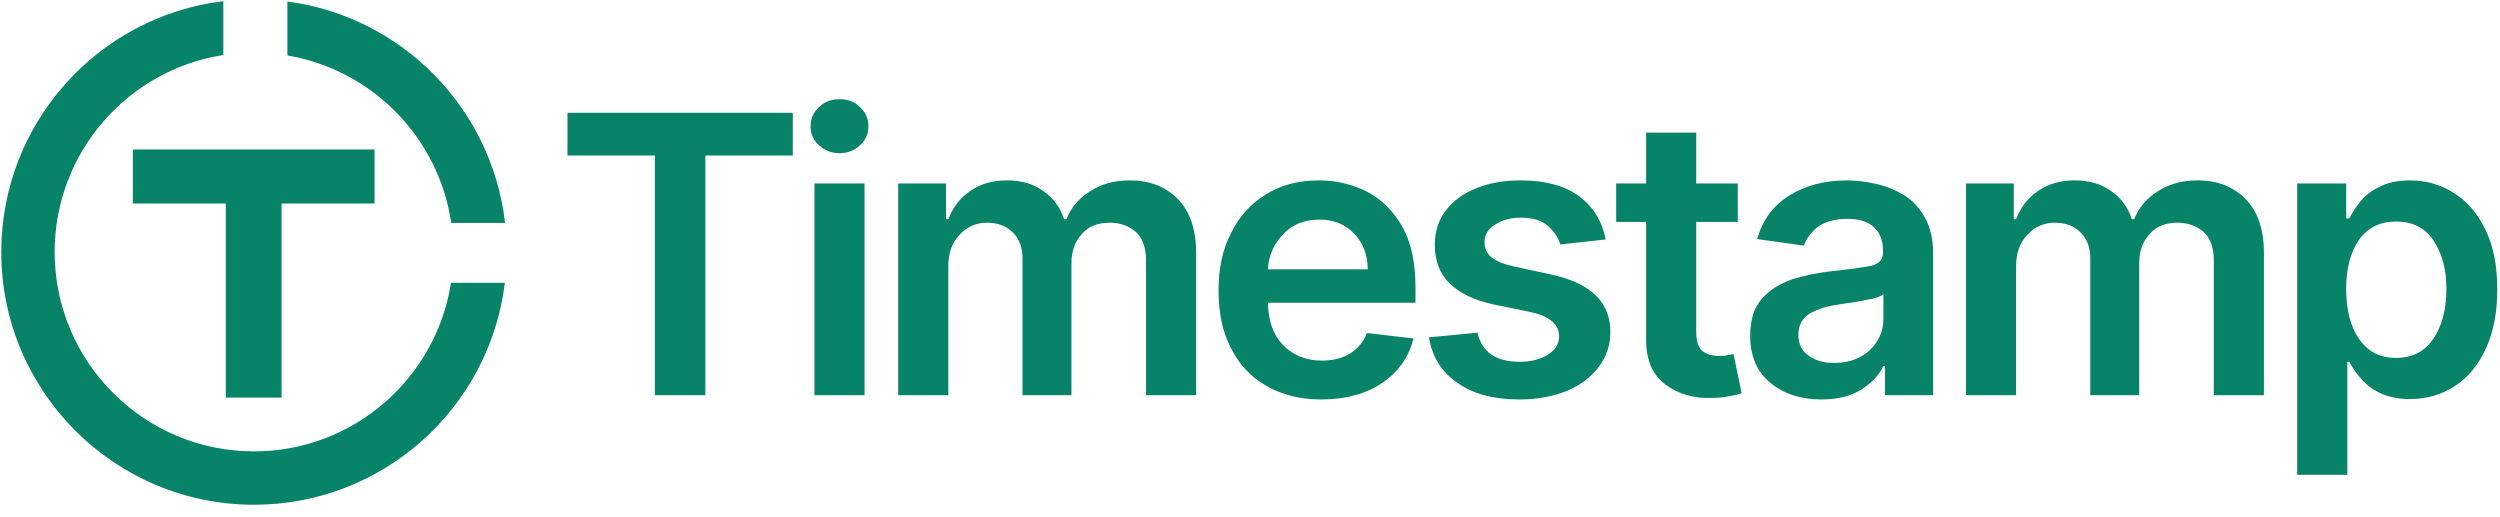
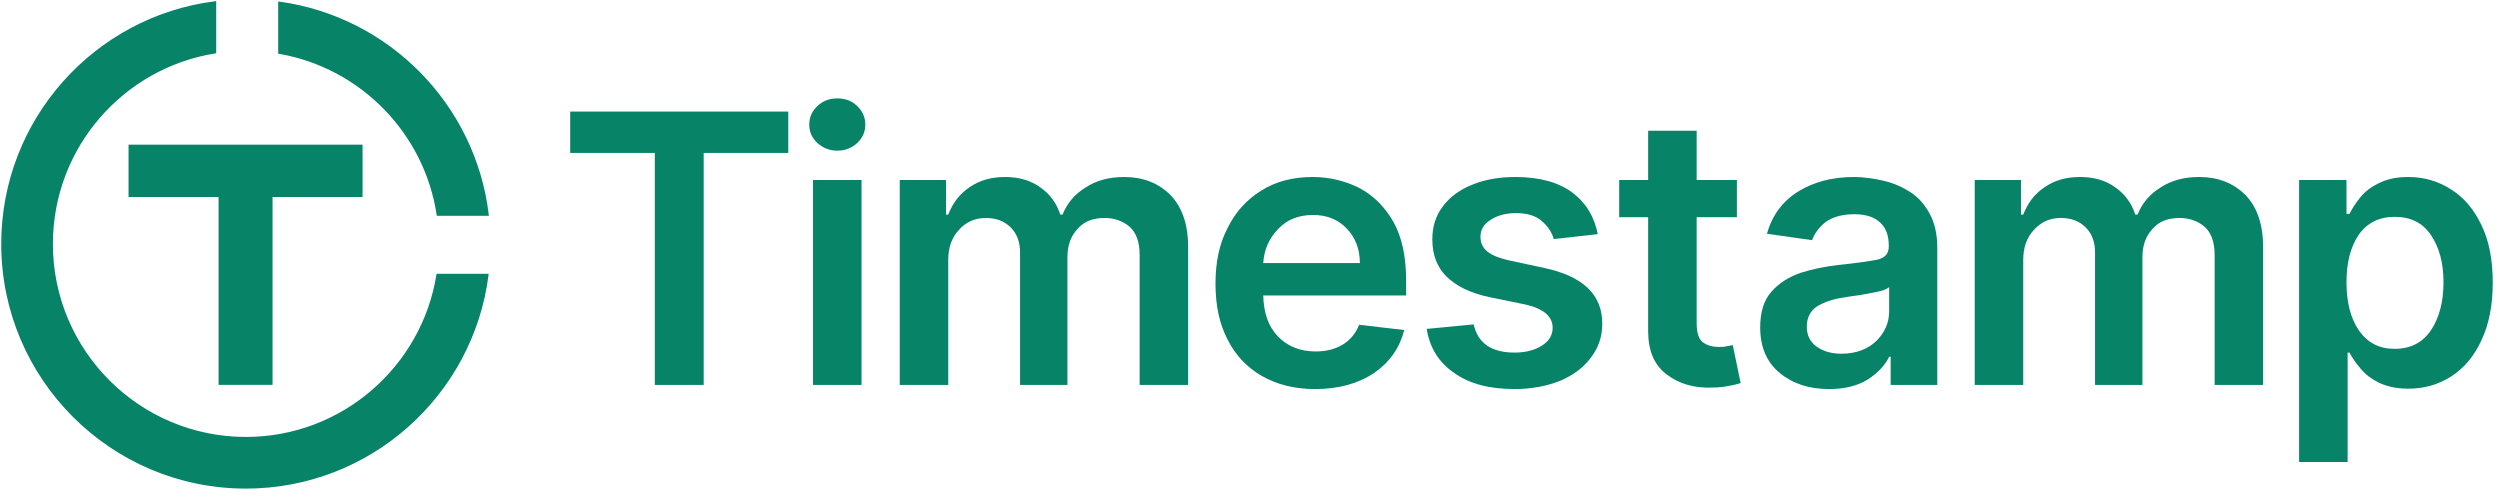
- <svg xmlns="http://www.w3.org/2000/svg" width="100%" height="100%" viewBox="0 0 121 25" version="1.1" xml:space="preserve" style="fill-rule:evenodd;clip-rule:evenodd;stroke-linecap:square;stroke-miterlimit:2;">
-   <g transform="matrix(1,0,0,1,-547.122,-20.4171)">
-     <g transform="matrix(1,0,0,1,-1.13687e-13,0.0106698)">
-       <g transform="matrix(0.807446,0,0,0.807446,276.76,-312.186)">
-         <g transform="matrix(23.2833,0,0,23.2833,367.921,435.595)">
-           <path d="M0.04,-0.617L0.04,-0.727L0.62,-0.727L0.62,-0.617L0.395,-0.617L0.395,0L0.265,0L0.265,-0.617L0.04,-0.617Z" style="fill:rgb(7,131,104);fill-rule:nonzero;" />
-         </g>
-         <g transform="matrix(23.2833,0,0,23.2833,382.119,435.595)">
-           <path d="M0.066,0L0.066,-0.545L0.195,-0.545L0.195,0L0.066,0ZM0.131,-0.623C0.11,-0.623 0.093,-0.63 0.078,-0.643C0.063,-0.657 0.056,-0.673 0.056,-0.692C0.056,-0.712 0.063,-0.728 0.078,-0.742C0.093,-0.756 0.11,-0.762 0.131,-0.762C0.151,-0.762 0.169,-0.756 0.183,-0.742C0.198,-0.728 0.205,-0.712 0.205,-0.692C0.205,-0.673 0.198,-0.657 0.183,-0.643C0.169,-0.63 0.151,-0.623 0.131,-0.623Z" style="fill:rgb(7,131,104);fill-rule:nonzero;" />
-         </g>
-         <g transform="matrix(23.2833,0,0,23.2833,387.14,435.595)">
-           <path d="M0.066,0L0.066,-0.545L0.189,-0.545L0.189,-0.453L0.195,-0.453C0.207,-0.484 0.225,-0.508 0.252,-0.526C0.278,-0.544 0.309,-0.553 0.346,-0.553C0.383,-0.553 0.414,-0.544 0.439,-0.526C0.465,-0.508 0.483,-0.484 0.493,-0.453L0.499,-0.453C0.511,-0.483 0.531,-0.507 0.56,-0.525C0.589,-0.544 0.623,-0.553 0.663,-0.553C0.713,-0.553 0.754,-0.537 0.786,-0.505C0.817,-0.473 0.833,-0.427 0.833,-0.366L0.833,0L0.704,0L0.704,-0.346C0.704,-0.38 0.695,-0.405 0.677,-0.421C0.659,-0.436 0.637,-0.444 0.611,-0.444C0.58,-0.444 0.556,-0.435 0.539,-0.415C0.521,-0.396 0.512,-0.371 0.512,-0.34L0.512,0L0.386,0L0.386,-0.352C0.386,-0.38 0.378,-0.402 0.361,-0.419C0.344,-0.436 0.322,-0.444 0.295,-0.444C0.267,-0.444 0.243,-0.434 0.224,-0.413C0.204,-0.392 0.195,-0.365 0.195,-0.332L0.195,0L0.066,0Z" style="fill:rgb(7,131,104);fill-rule:nonzero;" />
-         </g>
-         <g transform="matrix(23.2833,0,0,23.2833,406.878,435.595)">
-           <path d="M0.308,0.011C0.253,0.011 0.206,-0.001 0.166,-0.024C0.126,-0.047 0.096,-0.079 0.075,-0.121C0.053,-0.163 0.043,-0.212 0.043,-0.27C0.043,-0.326 0.053,-0.375 0.075,-0.417C0.096,-0.46 0.126,-0.493 0.165,-0.517C0.203,-0.541 0.249,-0.553 0.301,-0.553C0.346,-0.553 0.387,-0.543 0.425,-0.524C0.463,-0.504 0.493,-0.474 0.516,-0.434C0.539,-0.393 0.55,-0.341 0.55,-0.277L0.55,-0.238L0.17,-0.238C0.171,-0.191 0.184,-0.155 0.209,-0.129C0.234,-0.103 0.268,-0.089 0.309,-0.089C0.337,-0.089 0.361,-0.095 0.381,-0.107C0.401,-0.119 0.416,-0.137 0.425,-0.16L0.545,-0.146C0.533,-0.099 0.507,-0.061 0.465,-0.032C0.424,-0.004 0.371,0.011 0.308,0.011ZM0.17,-0.324L0.427,-0.324C0.427,-0.361 0.415,-0.392 0.392,-0.416C0.369,-0.44 0.339,-0.452 0.303,-0.452C0.264,-0.452 0.233,-0.44 0.209,-0.414C0.185,-0.389 0.172,-0.359 0.17,-0.324Z" style="fill:rgb(7,131,104);fill-rule:nonzero;" />
-         </g>
-         <g transform="matrix(23.2833,0,0,23.2833,419.514,435.595)">
-           <path d="M0.497,-0.401L0.38,-0.388C0.375,-0.406 0.364,-0.422 0.348,-0.436C0.332,-0.45 0.309,-0.457 0.279,-0.457C0.253,-0.457 0.23,-0.451 0.212,-0.439C0.194,-0.428 0.185,-0.413 0.185,-0.394C0.185,-0.378 0.191,-0.365 0.203,-0.355C0.215,-0.345 0.235,-0.337 0.262,-0.331L0.355,-0.311C0.458,-0.289 0.509,-0.24 0.509,-0.163C0.509,-0.129 0.499,-0.099 0.479,-0.073C0.459,-0.046 0.432,-0.026 0.397,-0.011C0.362,0.003 0.321,0.011 0.276,0.011C0.209,0.011 0.155,-0.003 0.115,-0.032C0.074,-0.06 0.05,-0.099 0.042,-0.149L0.167,-0.161C0.178,-0.111 0.214,-0.086 0.276,-0.086C0.306,-0.086 0.331,-0.093 0.349,-0.105C0.368,-0.117 0.377,-0.133 0.377,-0.152C0.377,-0.182 0.353,-0.203 0.304,-0.214L0.211,-0.233C0.158,-0.244 0.12,-0.263 0.094,-0.289C0.069,-0.314 0.057,-0.347 0.057,-0.387C0.057,-0.421 0.066,-0.45 0.085,-0.475C0.103,-0.499 0.129,-0.519 0.162,-0.532C0.195,-0.546 0.234,-0.553 0.278,-0.553C0.342,-0.553 0.392,-0.539 0.429,-0.512C0.466,-0.484 0.488,-0.447 0.497,-0.401Z" style="fill:rgb(7,131,104);fill-rule:nonzero;" />
-         </g>
-         <g transform="matrix(23.2833,0,0,23.2833,431.132,435.595)">
-           <path d="M0.338,-0.545L0.338,-0.446L0.231,-0.446L0.231,-0.164C0.231,-0.138 0.237,-0.121 0.248,-0.113C0.259,-0.105 0.273,-0.101 0.289,-0.101C0.297,-0.101 0.305,-0.101 0.311,-0.103C0.318,-0.104 0.323,-0.105 0.327,-0.106L0.348,-0.005C0.342,-0.003 0.332,0 0.319,0.002C0.306,0.005 0.291,0.007 0.273,0.007C0.224,0.009 0.184,-0.003 0.151,-0.028C0.118,-0.053 0.102,-0.091 0.102,-0.143L0.102,-0.446L0.025,-0.446L0.025,-0.545L0.102,-0.545L0.102,-0.676L0.231,-0.676L0.231,-0.545L0.338,-0.545Z" style="fill:rgb(7,131,104);fill-rule:nonzero;" />
-         </g>
-         <g transform="matrix(23.2833,0,0,23.2833,438.815,435.595)">
-           <path d="M0.223,0.011C0.171,0.011 0.127,-0.003 0.093,-0.031C0.058,-0.059 0.04,-0.1 0.04,-0.153C0.04,-0.194 0.05,-0.226 0.07,-0.248C0.09,-0.271 0.116,-0.287 0.147,-0.298C0.179,-0.308 0.212,-0.315 0.248,-0.319C0.296,-0.324 0.33,-0.329 0.351,-0.333C0.372,-0.338 0.382,-0.349 0.382,-0.368L0.382,-0.37C0.382,-0.397 0.375,-0.417 0.359,-0.432C0.343,-0.447 0.32,-0.454 0.29,-0.454C0.259,-0.454 0.234,-0.447 0.215,-0.434C0.197,-0.42 0.185,-0.404 0.178,-0.385L0.058,-0.402C0.072,-0.452 0.1,-0.489 0.142,-0.515C0.183,-0.54 0.232,-0.553 0.289,-0.553C0.315,-0.553 0.342,-0.549 0.368,-0.543C0.394,-0.537 0.417,-0.527 0.439,-0.513C0.461,-0.499 0.478,-0.479 0.491,-0.455C0.504,-0.431 0.511,-0.401 0.511,-0.365L0.511,0L0.387,0L0.387,-0.075L0.383,-0.075C0.372,-0.052 0.353,-0.032 0.327,-0.015C0.3,0.002 0.266,0.011 0.223,0.011ZM0.256,-0.083C0.295,-0.083 0.326,-0.095 0.349,-0.117C0.371,-0.139 0.383,-0.165 0.383,-0.196L0.383,-0.26C0.377,-0.255 0.367,-0.251 0.353,-0.248C0.338,-0.245 0.323,-0.242 0.306,-0.239C0.29,-0.237 0.276,-0.235 0.265,-0.233C0.236,-0.229 0.212,-0.221 0.193,-0.21C0.174,-0.198 0.164,-0.18 0.164,-0.155C0.164,-0.132 0.173,-0.114 0.19,-0.102C0.208,-0.089 0.23,-0.083 0.256,-0.083Z" style="fill:rgb(7,131,104);fill-rule:nonzero;" />
-         </g>
-         <g transform="matrix(23.2833,0,0,23.2833,451.145,435.595)">
-           <path d="M0.066,0L0.066,-0.545L0.189,-0.545L0.189,-0.453L0.195,-0.453C0.207,-0.484 0.225,-0.508 0.252,-0.526C0.278,-0.544 0.309,-0.553 0.346,-0.553C0.383,-0.553 0.414,-0.544 0.439,-0.526C0.465,-0.508 0.483,-0.484 0.493,-0.453L0.499,-0.453C0.511,-0.483 0.531,-0.507 0.56,-0.525C0.589,-0.544 0.623,-0.553 0.663,-0.553C0.713,-0.553 0.754,-0.537 0.786,-0.505C0.817,-0.473 0.833,-0.427 0.833,-0.366L0.833,0L0.704,0L0.704,-0.346C0.704,-0.38 0.695,-0.405 0.677,-0.421C0.659,-0.436 0.637,-0.444 0.611,-0.444C0.58,-0.444 0.556,-0.435 0.539,-0.415C0.521,-0.396 0.512,-0.371 0.512,-0.34L0.512,0L0.386,0L0.386,-0.352C0.386,-0.38 0.378,-0.402 0.361,-0.419C0.344,-0.436 0.322,-0.444 0.295,-0.444C0.267,-0.444 0.243,-0.434 0.224,-0.413C0.204,-0.392 0.195,-0.365 0.195,-0.332L0.195,0L0.066,0Z" style="fill:rgb(7,131,104);fill-rule:nonzero;" />
-         </g>
-         <g transform="matrix(23.2833,0,0,23.2833,471,435.595)">
-           <path d="M0.066,0.205L0.066,-0.545L0.192,-0.545L0.192,-0.455L0.2,-0.455C0.207,-0.469 0.216,-0.483 0.228,-0.498C0.24,-0.513 0.256,-0.526 0.277,-0.536C0.298,-0.547 0.324,-0.553 0.356,-0.553C0.398,-0.553 0.436,-0.542 0.47,-0.52C0.504,-0.499 0.531,-0.467 0.551,-0.425C0.571,-0.384 0.581,-0.333 0.581,-0.272C0.581,-0.212 0.571,-0.161 0.551,-0.119C0.532,-0.077 0.505,-0.045 0.471,-0.023C0.437,-0.001 0.399,0.01 0.356,0.01C0.325,0.01 0.299,0.004 0.278,-0.006C0.258,-0.016 0.241,-0.029 0.229,-0.044C0.216,-0.059 0.207,-0.073 0.2,-0.086L0.195,-0.086L0.195,0.205L0.066,0.205ZM0.192,-0.273C0.192,-0.22 0.203,-0.177 0.225,-0.145C0.248,-0.112 0.279,-0.096 0.32,-0.096C0.363,-0.096 0.395,-0.113 0.417,-0.146C0.439,-0.179 0.45,-0.222 0.45,-0.273C0.45,-0.324 0.439,-0.365 0.417,-0.398C0.395,-0.431 0.363,-0.447 0.32,-0.447C0.279,-0.447 0.247,-0.431 0.225,-0.4C0.203,-0.368 0.192,-0.326 0.192,-0.273Z" style="fill:rgb(7,131,104);fill-rule:nonzero;" />
-         </g>
+ <svg xmlns="http://www.w3.org/2000/svg" width="100%" height="100%" viewBox="0 0 125 25" version="1.1" xml:space="preserve" style="fill-rule:evenodd;clip-rule:evenodd;stroke-linecap:square;stroke-miterlimit:2;">
+   <g transform="matrix(1,0,0,1,-547.122,-89.9173)">
+     <g transform="matrix(0.807446,0,0,0.807446,277.804,-242.556)">
+       <g transform="matrix(23.2833,0,0,23.2833,367.921,435.595)">
+         <path d="M0.04,-0.617L0.04,-0.727L0.62,-0.727L0.62,-0.617L0.395,-0.617L0.395,0L0.265,0L0.265,-0.617L0.04,-0.617Z" style="fill:rgb(7,131,104);fill-rule:nonzero;" />
      </g>
-       <g transform="matrix(1,0,0,1,143.214,0)">
+       <g transform="matrix(23.2833,0,0,23.2833,382.352,435.595)">
+         <path d="M0.066,0L0.066,-0.545L0.195,-0.545L0.195,0L0.066,0ZM0.131,-0.623C0.11,-0.623 0.093,-0.63 0.078,-0.643C0.063,-0.657 0.056,-0.673 0.056,-0.692C0.056,-0.712 0.063,-0.728 0.078,-0.742C0.093,-0.756 0.11,-0.762 0.131,-0.762C0.151,-0.762 0.169,-0.756 0.183,-0.742C0.198,-0.728 0.205,-0.712 0.205,-0.692C0.205,-0.673 0.198,-0.657 0.183,-0.643C0.169,-0.63 0.151,-0.623 0.131,-0.623Z" style="fill:rgb(7,131,104);fill-rule:nonzero;" />
+       </g>
+       <g transform="matrix(23.2833,0,0,23.2833,387.722,435.595)">
+         <path d="M0.066,0L0.066,-0.545L0.189,-0.545L0.189,-0.453L0.195,-0.453C0.207,-0.484 0.225,-0.508 0.252,-0.526C0.278,-0.544 0.309,-0.553 0.346,-0.553C0.383,-0.553 0.414,-0.544 0.439,-0.526C0.465,-0.508 0.483,-0.484 0.493,-0.453L0.499,-0.453C0.511,-0.483 0.531,-0.507 0.56,-0.525C0.589,-0.544 0.623,-0.553 0.663,-0.553C0.713,-0.553 0.754,-0.537 0.786,-0.505C0.817,-0.473 0.833,-0.427 0.833,-0.366L0.833,0L0.704,0L0.704,-0.346C0.704,-0.38 0.695,-0.405 0.677,-0.421C0.659,-0.436 0.637,-0.444 0.611,-0.444C0.58,-0.444 0.556,-0.435 0.539,-0.415C0.521,-0.396 0.512,-0.371 0.512,-0.34L0.512,0L0.386,0L0.386,-0.352C0.386,-0.38 0.378,-0.402 0.361,-0.419C0.344,-0.436 0.322,-0.444 0.295,-0.444C0.267,-0.444 0.243,-0.434 0.224,-0.413C0.204,-0.392 0.195,-0.365 0.195,-0.332L0.195,0L0.066,0Z" style="fill:rgb(7,131,104);fill-rule:nonzero;" />
+       </g>
+       <g transform="matrix(23.2833,0,0,23.2833,407.81,435.595)">
+         <path d="M0.308,0.011C0.253,0.011 0.206,-0.001 0.166,-0.024C0.126,-0.047 0.096,-0.079 0.075,-0.121C0.053,-0.163 0.043,-0.212 0.043,-0.27C0.043,-0.326 0.053,-0.375 0.075,-0.417C0.096,-0.46 0.126,-0.493 0.165,-0.517C0.203,-0.541 0.249,-0.553 0.301,-0.553C0.346,-0.553 0.387,-0.543 0.425,-0.524C0.463,-0.504 0.493,-0.474 0.516,-0.434C0.539,-0.393 0.55,-0.341 0.55,-0.277L0.55,-0.238L0.17,-0.238C0.171,-0.191 0.184,-0.155 0.209,-0.129C0.234,-0.103 0.268,-0.089 0.309,-0.089C0.337,-0.089 0.361,-0.095 0.381,-0.107C0.401,-0.119 0.416,-0.137 0.425,-0.16L0.545,-0.146C0.533,-0.099 0.507,-0.061 0.465,-0.032C0.424,-0.004 0.371,0.011 0.308,0.011ZM0.17,-0.324L0.427,-0.324C0.427,-0.361 0.415,-0.392 0.392,-0.416C0.369,-0.44 0.339,-0.452 0.303,-0.452C0.264,-0.452 0.233,-0.44 0.209,-0.414C0.185,-0.389 0.172,-0.359 0.17,-0.324Z" style="fill:rgb(7,131,104);fill-rule:nonzero;" />
+       </g>
+       <g transform="matrix(23.2833,0,0,23.2833,420.911,435.595)">
+         <path d="M0.497,-0.401L0.38,-0.388C0.375,-0.406 0.364,-0.422 0.348,-0.436C0.332,-0.45 0.309,-0.457 0.279,-0.457C0.253,-0.457 0.23,-0.451 0.212,-0.439C0.194,-0.428 0.185,-0.413 0.185,-0.394C0.185,-0.378 0.191,-0.365 0.203,-0.355C0.215,-0.345 0.235,-0.337 0.262,-0.331L0.355,-0.311C0.458,-0.289 0.509,-0.24 0.509,-0.163C0.509,-0.129 0.499,-0.099 0.479,-0.073C0.459,-0.046 0.432,-0.026 0.397,-0.011C0.362,0.003 0.321,0.011 0.276,0.011C0.209,0.011 0.155,-0.003 0.115,-0.032C0.074,-0.06 0.05,-0.099 0.042,-0.149L0.167,-0.161C0.178,-0.111 0.214,-0.086 0.276,-0.086C0.306,-0.086 0.331,-0.093 0.349,-0.105C0.368,-0.117 0.377,-0.133 0.377,-0.152C0.377,-0.182 0.353,-0.203 0.304,-0.214L0.211,-0.233C0.158,-0.244 0.12,-0.263 0.094,-0.289C0.069,-0.314 0.057,-0.347 0.057,-0.387C0.057,-0.421 0.066,-0.45 0.085,-0.475C0.103,-0.499 0.129,-0.519 0.162,-0.532C0.195,-0.546 0.234,-0.553 0.278,-0.553C0.342,-0.553 0.392,-0.539 0.429,-0.512C0.466,-0.484 0.488,-0.447 0.497,-0.401Z" style="fill:rgb(7,131,104);fill-rule:nonzero;" />
+       </g>
+       <g transform="matrix(23.2833,0,0,23.2833,433.228,435.595)">
+         <path d="M0.338,-0.545L0.338,-0.446L0.231,-0.446L0.231,-0.164C0.231,-0.138 0.237,-0.121 0.248,-0.113C0.259,-0.105 0.273,-0.101 0.289,-0.101C0.297,-0.101 0.305,-0.101 0.311,-0.103C0.318,-0.104 0.323,-0.105 0.327,-0.106L0.348,-0.005C0.342,-0.003 0.332,0 0.319,0.002C0.306,0.005 0.291,0.007 0.273,0.007C0.224,0.009 0.184,-0.003 0.151,-0.028C0.118,-0.053 0.102,-0.091 0.102,-0.143L0.102,-0.446L0.025,-0.446L0.025,-0.545L0.102,-0.545L0.102,-0.676L0.231,-0.676L0.231,-0.545L0.338,-0.545Z" style="fill:rgb(7,131,104);fill-rule:nonzero;" />
+       </g>
+       <g transform="matrix(23.2833,0,0,23.2833,441.609,435.595)">
+         <path d="M0.223,0.011C0.171,0.011 0.127,-0.003 0.093,-0.031C0.058,-0.059 0.04,-0.1 0.04,-0.153C0.04,-0.194 0.05,-0.226 0.07,-0.248C0.09,-0.271 0.116,-0.287 0.147,-0.298C0.179,-0.308 0.212,-0.315 0.248,-0.319C0.296,-0.324 0.33,-0.329 0.351,-0.333C0.372,-0.338 0.382,-0.349 0.382,-0.368L0.382,-0.37C0.382,-0.397 0.375,-0.417 0.359,-0.432C0.343,-0.447 0.32,-0.454 0.29,-0.454C0.259,-0.454 0.234,-0.447 0.215,-0.434C0.197,-0.42 0.185,-0.404 0.178,-0.385L0.058,-0.402C0.072,-0.452 0.1,-0.489 0.142,-0.515C0.183,-0.54 0.232,-0.553 0.289,-0.553C0.315,-0.553 0.342,-0.549 0.368,-0.543C0.394,-0.537 0.417,-0.527 0.439,-0.513C0.461,-0.499 0.478,-0.479 0.491,-0.455C0.504,-0.431 0.511,-0.401 0.511,-0.365L0.511,0L0.387,0L0.387,-0.075L0.383,-0.075C0.372,-0.052 0.353,-0.032 0.327,-0.015C0.3,0.002 0.266,0.011 0.223,0.011ZM0.256,-0.083C0.295,-0.083 0.326,-0.095 0.349,-0.117C0.371,-0.139 0.383,-0.165 0.383,-0.196L0.383,-0.26C0.377,-0.255 0.367,-0.251 0.353,-0.248C0.338,-0.245 0.323,-0.242 0.306,-0.239C0.29,-0.237 0.276,-0.235 0.265,-0.233C0.236,-0.229 0.212,-0.221 0.193,-0.21C0.174,-0.198 0.164,-0.18 0.164,-0.155C0.164,-0.132 0.173,-0.114 0.19,-0.102C0.208,-0.089 0.23,-0.083 0.256,-0.083Z" style="fill:rgb(7,131,104);fill-rule:nonzero;" />
+       </g>
+       <g transform="matrix(23.2833,0,0,23.2833,454.289,435.595)">
+         <path d="M0.066,0L0.066,-0.545L0.189,-0.545L0.189,-0.453L0.195,-0.453C0.207,-0.484 0.225,-0.508 0.252,-0.526C0.278,-0.544 0.309,-0.553 0.346,-0.553C0.383,-0.553 0.414,-0.544 0.439,-0.526C0.465,-0.508 0.483,-0.484 0.493,-0.453L0.499,-0.453C0.511,-0.483 0.531,-0.507 0.56,-0.525C0.589,-0.544 0.623,-0.553 0.663,-0.553C0.713,-0.553 0.754,-0.537 0.786,-0.505C0.817,-0.473 0.833,-0.427 0.833,-0.366L0.833,0L0.704,0L0.704,-0.346C0.704,-0.38 0.695,-0.405 0.677,-0.421C0.659,-0.436 0.637,-0.444 0.611,-0.444C0.58,-0.444 0.556,-0.435 0.539,-0.415C0.521,-0.396 0.512,-0.371 0.512,-0.34L0.512,0L0.386,0L0.386,-0.352C0.386,-0.38 0.378,-0.402 0.361,-0.419C0.344,-0.436 0.322,-0.444 0.295,-0.444C0.267,-0.444 0.243,-0.434 0.224,-0.413C0.204,-0.392 0.195,-0.365 0.195,-0.332L0.195,0L0.066,0Z" style="fill:rgb(7,131,104);fill-rule:nonzero;" />
+       </g>
+       <g transform="matrix(23.2833,0,0,23.2833,474.376,435.595)">
+         <path d="M0.066,0.205L0.066,-0.545L0.192,-0.545L0.192,-0.455L0.2,-0.455C0.207,-0.469 0.216,-0.483 0.228,-0.498C0.24,-0.513 0.256,-0.526 0.277,-0.536C0.298,-0.547 0.324,-0.553 0.356,-0.553C0.398,-0.553 0.436,-0.542 0.47,-0.52C0.504,-0.499 0.531,-0.467 0.551,-0.425C0.571,-0.384 0.581,-0.333 0.581,-0.272C0.581,-0.212 0.571,-0.161 0.551,-0.119C0.532,-0.077 0.505,-0.045 0.471,-0.023C0.437,-0.001 0.399,0.01 0.356,0.01C0.325,0.01 0.299,0.004 0.278,-0.006C0.258,-0.016 0.241,-0.029 0.229,-0.044C0.216,-0.059 0.207,-0.073 0.2,-0.086L0.195,-0.086L0.195,0.205L0.066,0.205ZM0.192,-0.273C0.192,-0.22 0.203,-0.177 0.225,-0.145C0.248,-0.112 0.279,-0.096 0.32,-0.096C0.363,-0.096 0.395,-0.113 0.417,-0.146C0.439,-0.179 0.45,-0.222 0.45,-0.273C0.45,-0.324 0.439,-0.365 0.417,-0.398C0.395,-0.431 0.363,-0.447 0.32,-0.447C0.279,-0.447 0.247,-0.431 0.225,-0.4C0.203,-0.368 0.192,-0.326 0.192,-0.273Z" style="fill:rgb(7,131,104);fill-rule:nonzero;" />
+       </g>
+     </g>
+     <g transform="matrix(1,0,0,1,519.531,42.2366)">
+       <g transform="matrix(1,0,0,1,-376.317,27.2745)">
        <path d="M414.668,20.518L414.668,23.026C410.043,23.762 406.503,27.773 406.503,32.604C406.503,37.957 410.849,42.303 416.202,42.303C421.03,42.303 425.04,38.766 425.779,34.145L428.287,34.145C427.529,40.141 422.403,44.786 416.202,44.786C409.479,44.786 404.02,39.327 404.02,32.604C404.02,26.4 408.668,21.273 414.668,20.518ZM414.886,30.207L410.386,30.207L410.386,27.689L421.986,27.689L421.986,30.207L417.486,30.207L417.486,39.6L414.886,39.6L414.886,30.207ZM417.868,20.536C423.328,21.284 427.641,25.657 428.297,31.145L425.791,31.145C425.169,27.029 421.956,23.757 417.868,23.048L417.868,20.536Z" style="fill:rgb(7,131,104);stroke:rgb(7,131,104);stroke-width:0.1px;" />
      </g>
    </g>
  </g>
</svg>
